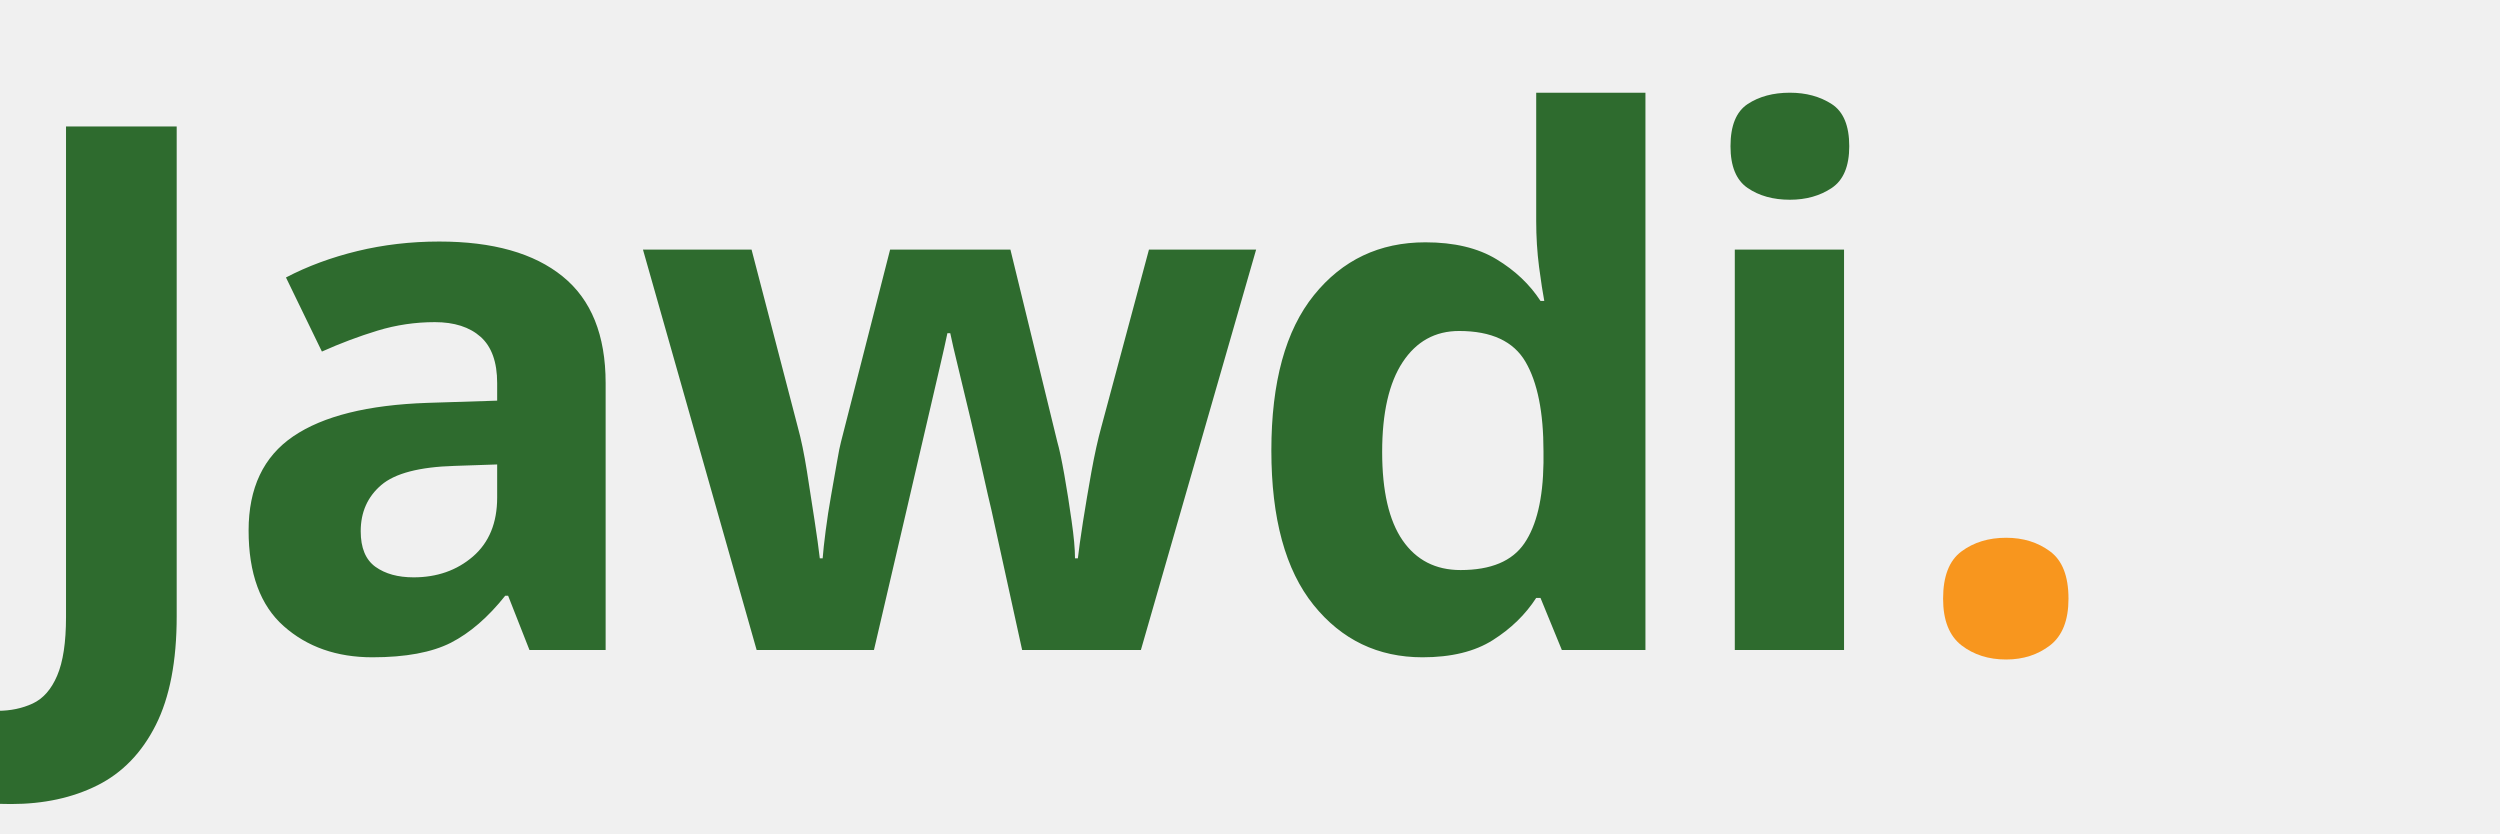
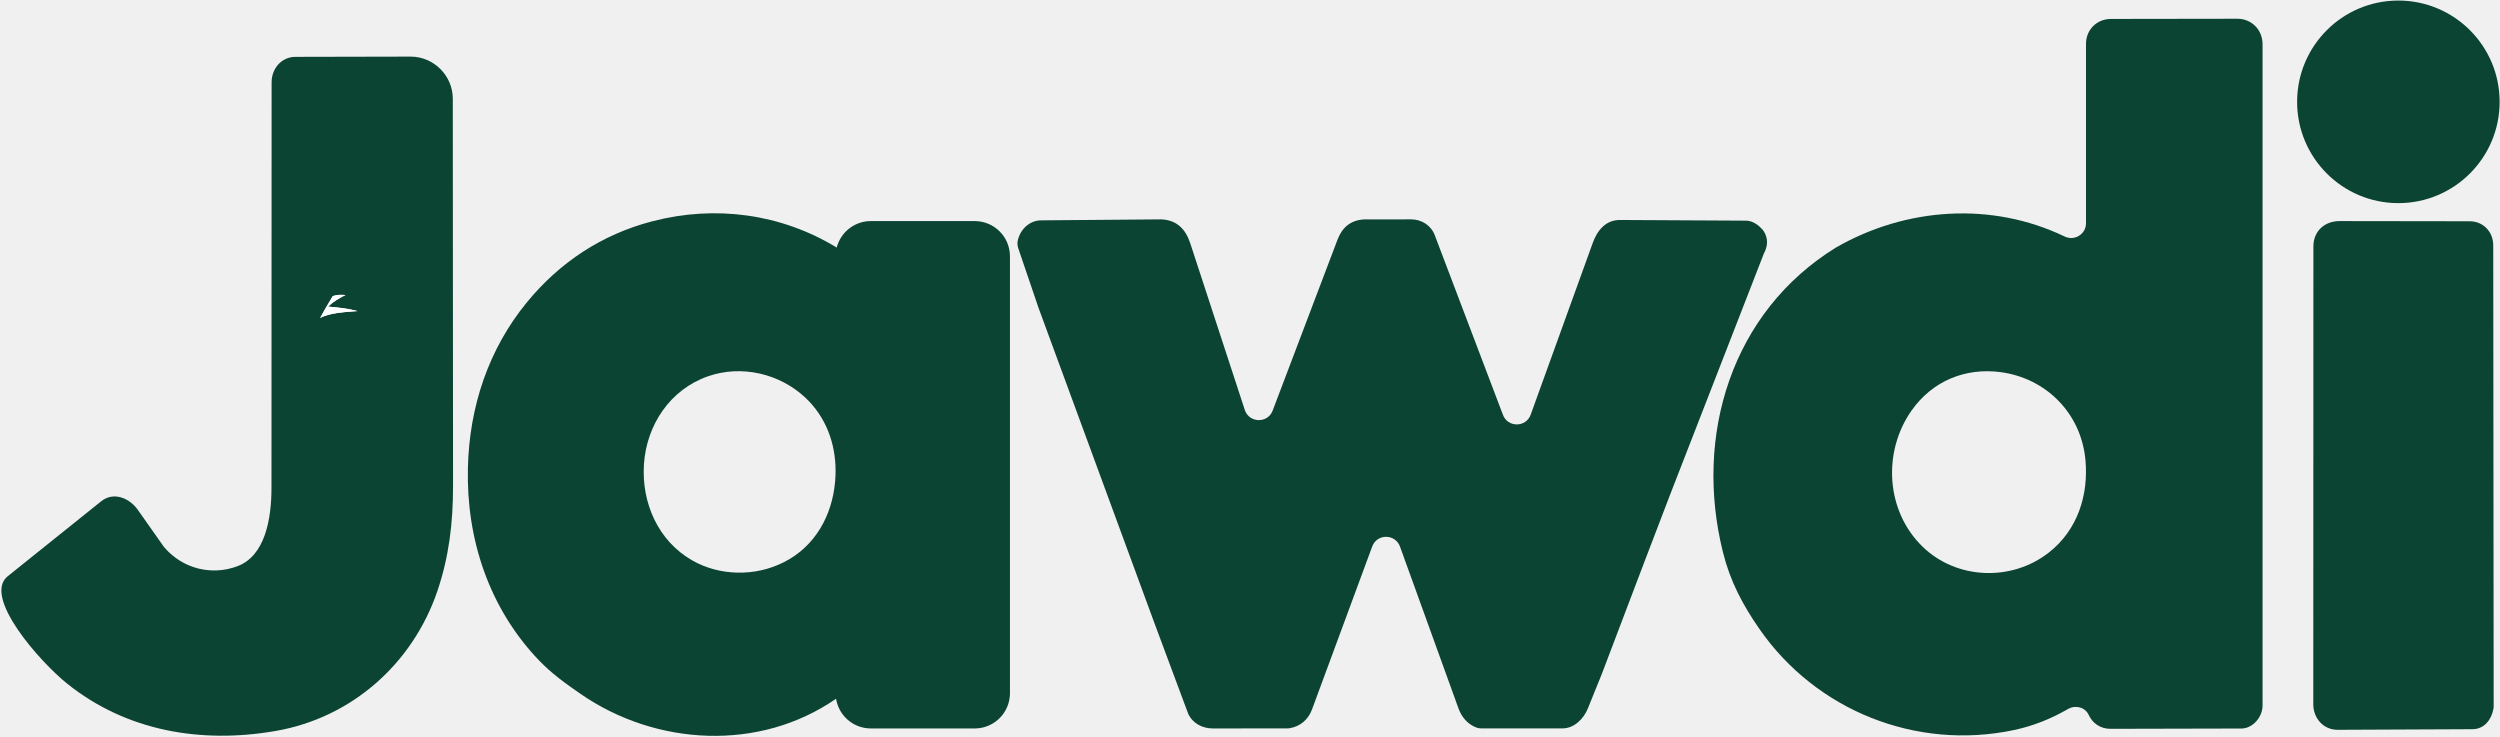
- <svg xmlns="http://www.w3.org/2000/svg" viewBox="0 0 300 100">
-   <text x="0" y="78" font-family="Outfit, sans-serif" font-weight="700" font-size="88" letter-spacing="-3" fill="#2E6B2E">Jawdi<tspan fill="#F8961E">.</tspan>
-   </text>
+ <svg xmlns="http://www.w3.org/2000/svg" viewBox="221 21 406.75 119.75" role="img" aria-label="Jawdi">
+   <path fill="#0C4434" d="M623.28,139.64L601.36,139.74C598.99,139.75 597.36,137.83 597.37,135.56L597.39,61.1C597.39,58.56 599.27,56.96 601.65,56.97L622.83,57C624.98,57 626.65,58.68 626.65,60.91L626.72,135.9C626.72,136.04 626.71,136.19 626.68,136.33C626.37,138.05 625.22,139.63 623.28,139.64Z" />
+   <path fill="#0C4434" d="M627.69,37.57C627.69,46.67 620.31,54.05 611.21,54.05C602.11,54.05 594.74,46.67 594.74,37.57C594.74,28.47 602.11,21.09 611.21,21.09C620.31,21.09 627.69,28.47 627.69,37.57Z" />
+   <path fill="#0C4434" d="M508.02,58.71C507.95,58.59 507.87,58.47 507.78,58.37C507.25,57.76 506.26,56.91 505.1,56.9L484.58,56.79C482.19,56.78 480.85,58.55 480.13,60.55L470.04,88.47C469.27,90.59 466.26,90.58 465.51,88.44L454.43,59.25C453.81,57.63 452.25,56.69 450.6,56.69L442.91,56.7C440.69,56.83 439.35,58.05 438.61,60L428.06,87.81C427.26,89.92 424.24,89.85 423.53,87.7L414.67,60.63C413.93,58.35 412.54,56.81 409.96,56.69L390.38,56.85C388.48,56.87 387.02,58.31 386.6,60.09C386.5,60.52 386.53,60.97 386.67,61.39L389.94,71.01L408.87,122.5L414.31,137.1C415.03,138.69 416.61,139.53 418.39,139.52L430.44,139.51C430.59,139.51 430.74,139.5 430.89,139.47C432.56,139.17 433.84,138.09 434.46,136.44L444.26,109.91C445.04,107.81 448.01,107.82 448.78,109.93L458.31,136.3C458.85,137.76 459.85,138.87 461.25,139.39C461.5,139.48 461.76,139.51 462.02,139.51L475.21,139.51C477.11,139.51 478.66,137.97 479.35,136.25L481.6,130.69L488.69,112.03L492.73,101.47L507.97,62.28C508.62,61.06 508.71,59.9 508.02,58.71Z" />
+   <path fill="#0C4434" d="M554.33,110.91C548.26,115.66 539.34,115.29 533.84,109.98C527.79,104.14 527.29,94.52 532,87.81C535.39,82.99 540.73,80.8 546.45,81.54C553.91,82.51 559.61,88.26 560.3,95.83C560.82,101.49 559.07,107.21 554.33,110.91ZM589.12,28.23C589.12,25.8 587.3,24.04 585,24.05L564.46,24.08C562.16,24.08 560.39,25.82 560.39,28.15L560.39,57.33C560.39,59.11 558.52,60.25 556.92,59.48C545.03,53.77 531.12,54.73 519.73,61.26C502.71,71.75 496.59,91.86 501.32,110.83C502.49,115.55 504.52,119.4 507.27,123.35C516.42,136.55 532.71,143.15 548.67,139.78C551.96,139.08 554.78,137.9 557.48,136.35C558.67,135.66 560.25,136.06 560.82,137.3C561.45,138.66 562.71,139.58 564.37,139.58L585.69,139.53C587.5,139.52 589.12,137.69 589.12,135.79L589.12,28.23Z" />
+   <path fill="#0C4434" d="M231.94,132.24C227.52,128.71 218.1,118.08 222.26,114.75L237.46,102.56C239.47,100.95 242.06,102.01 243.43,103.96L247.62,109.91C247.68,109.99 247.74,110.07 247.81,110.14C250.75,113.51 255.43,114.72 259.66,113.11C264.15,111.4 265.17,105.41 265.17,100.36L265.19,34.38C265.19,32.15 266.81,30.25 269.06,30.25L287.78,30.21C291.57,30.2 294.67,33.3 294.67,37.08L294.71,100.05C294.71,106.07 294.06,111.6 292.15,117.2C288.12,129 278.22,137.77 265.89,139.92C253.77,142.04 241.58,139.97 231.94,132.24Z" />
+   <path fill="#0C4434" d="M348.55,112.46C343.88,114.84 338.09,114.73 333.63,112.18C328.08,109.01 325.36,102.82 325.77,96.54C326.19,90.11 330.06,84.35 336.2,82.22C341.66,80.32 347.86,81.79 352.02,85.69C355.38,88.84 356.95,93.13 356.95,97.62C356.95,98.2 356.92,98.78 356.87,99.38C356.39,104.81 353.68,109.87 348.55,112.46ZM379.59,56.97L362.69,56.97L362.66,56.97C360.19,56.98 358.09,58.55 357.3,60.75C357.23,60.92 357.17,61.1 357.14,61.28C348.09,55.77 337.4,54.33 327.14,57C318.95,59.13 312.09,63.65 306.74,70.17C300.47,77.81 297.37,87.16 297.13,97.06C296.83,108.71 300.59,119.97 308.67,128.42C310.72,130.56 313.03,132.23 315.46,133.9C327.77,142.4 344.6,143.3 357.03,134.68C357.06,134.92 357.12,135.17 357.19,135.4C357.88,137.77 360.07,139.52 362.69,139.52L379.59,139.52C382.53,139.52 384.96,137.3 385.28,134.44C385.31,134.23 385.32,134.01 385.32,133.78L385.32,62.7C385.32,59.53 382.75,56.97 379.59,56.97Z" />
+   <path fill="#FFFFFF" d="M279.17,71.61C279.08,71.63 279.01,71.63 278.9,71.63L278.89,71.63C276.94,71.79 274.71,71.9 273.09,72.72C273.64,71.7 274.34,70.5 275.14,69.18L275.38,69.11C275.93,68.93 276.6,68.96 277.21,69C276.18,69.51 275.25,70.07 274.36,70.88C276.06,71.04 277.46,71.17 278.92,71.55C279.01,71.57 279.08,71.58 279.17,71.61Z" />
+   <path fill="#FFFFFF" d="M278.92,71.55C277.46,71.17 276.06,71.04 274.36,70.88C275.25,70.07 276.18,69.51 277.21,69C276.6,68.96 275.93,68.93 275.38,69.11L275.14,69.18C274.34,70.5 273.64,71.7 273.09,72.72C274.71,71.9 276.94,71.79 278.89,71.63L278.9,71.63C279,71.63 279.08,71.63 279.17,71.61C279.08,71.58 279,71.57 278.92,71.55Z" />
</svg>
